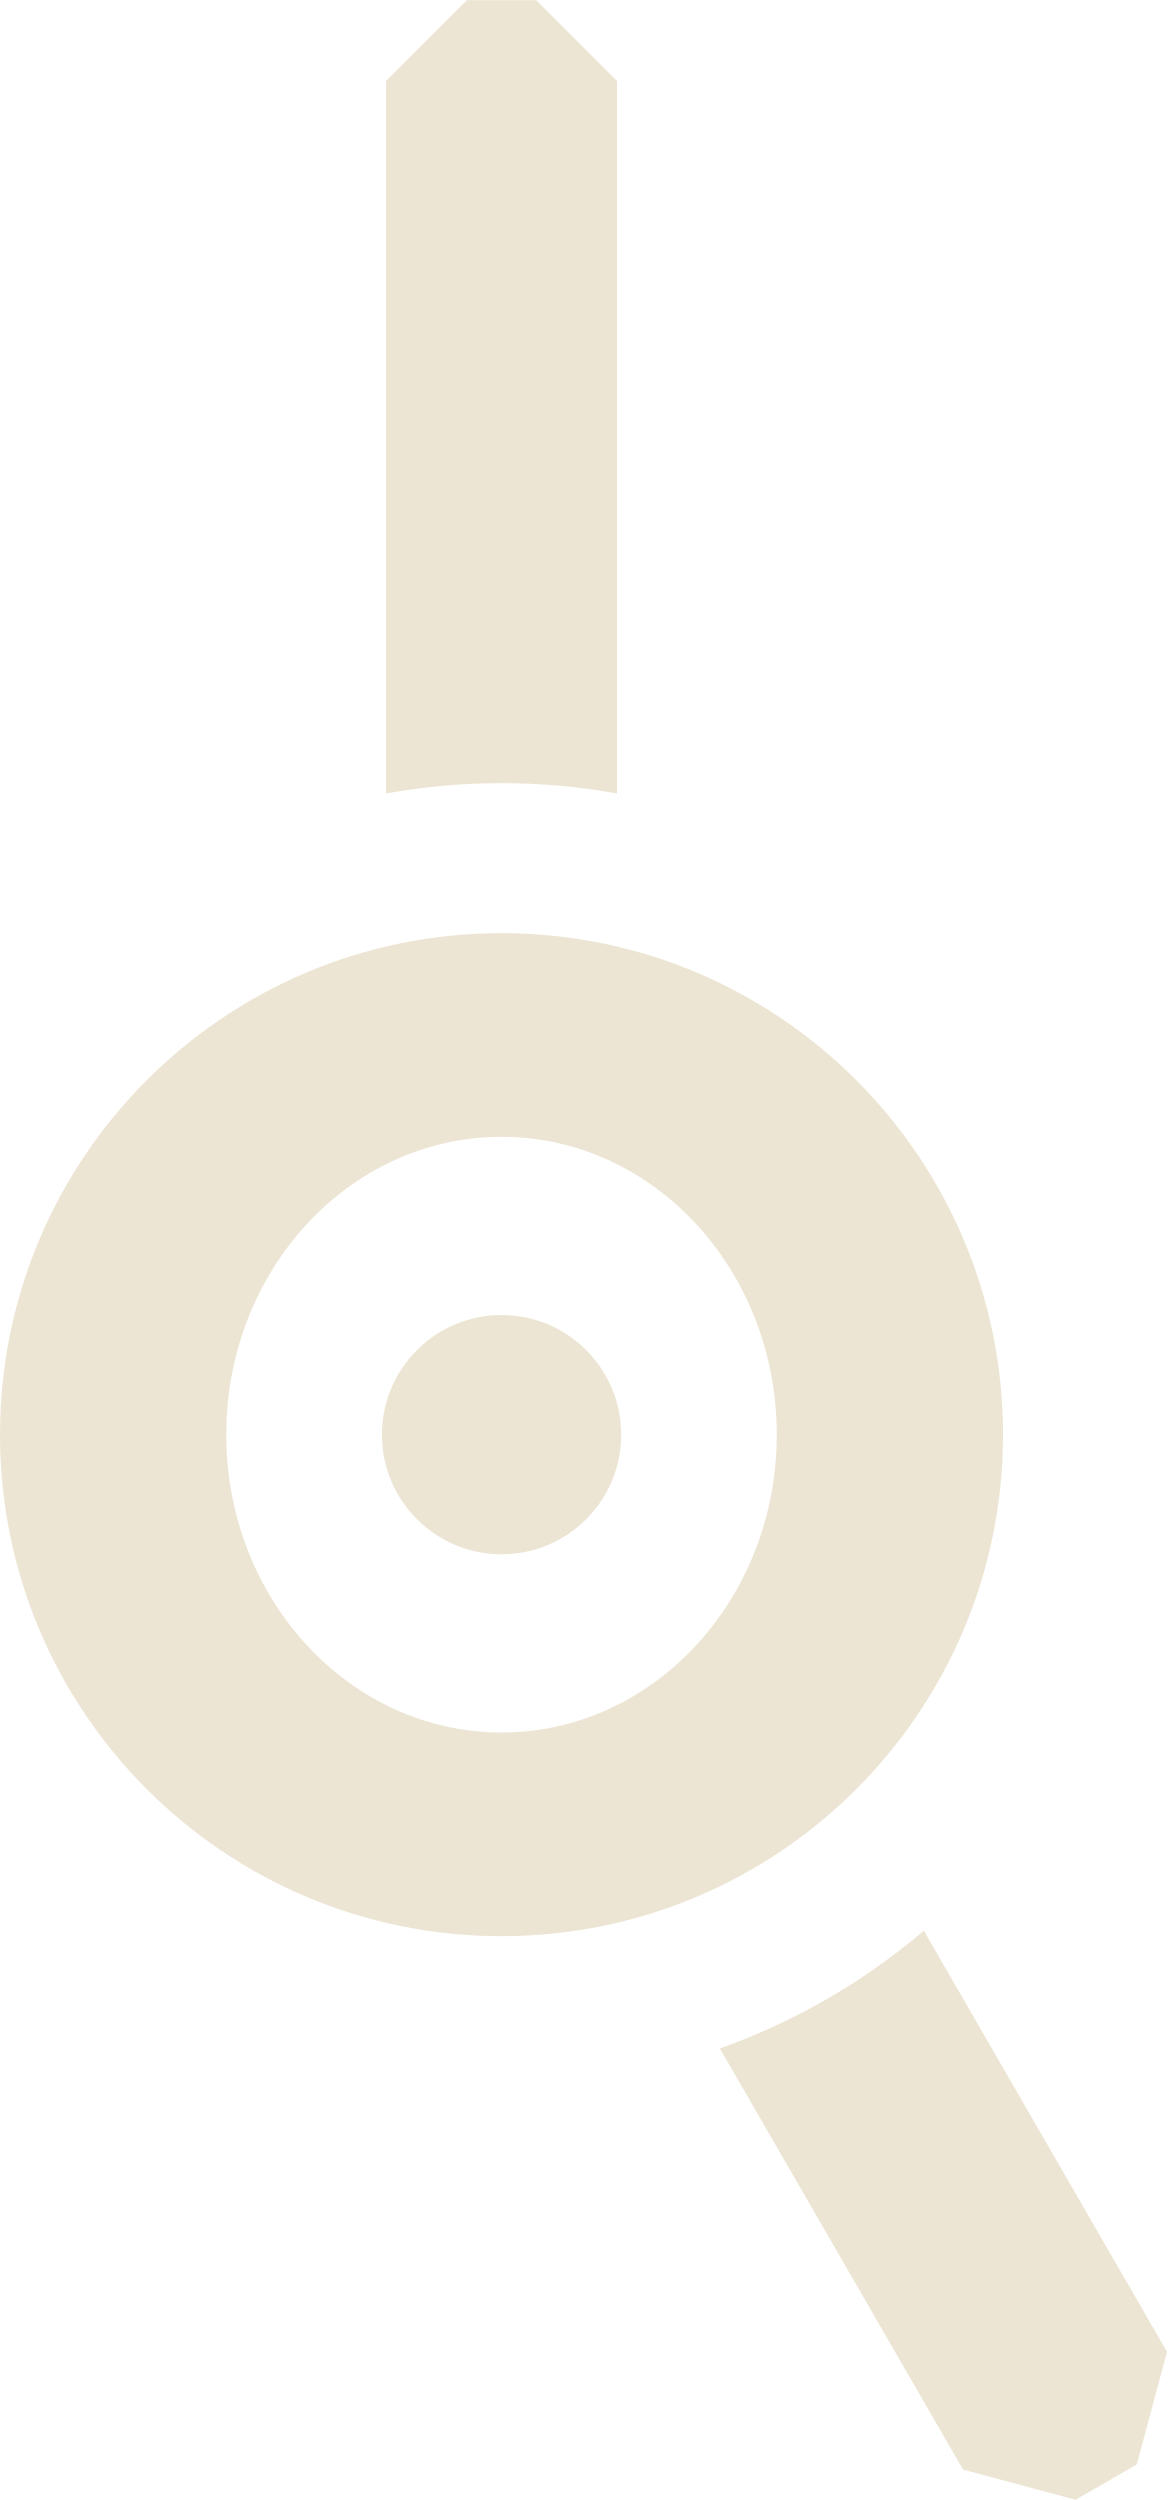
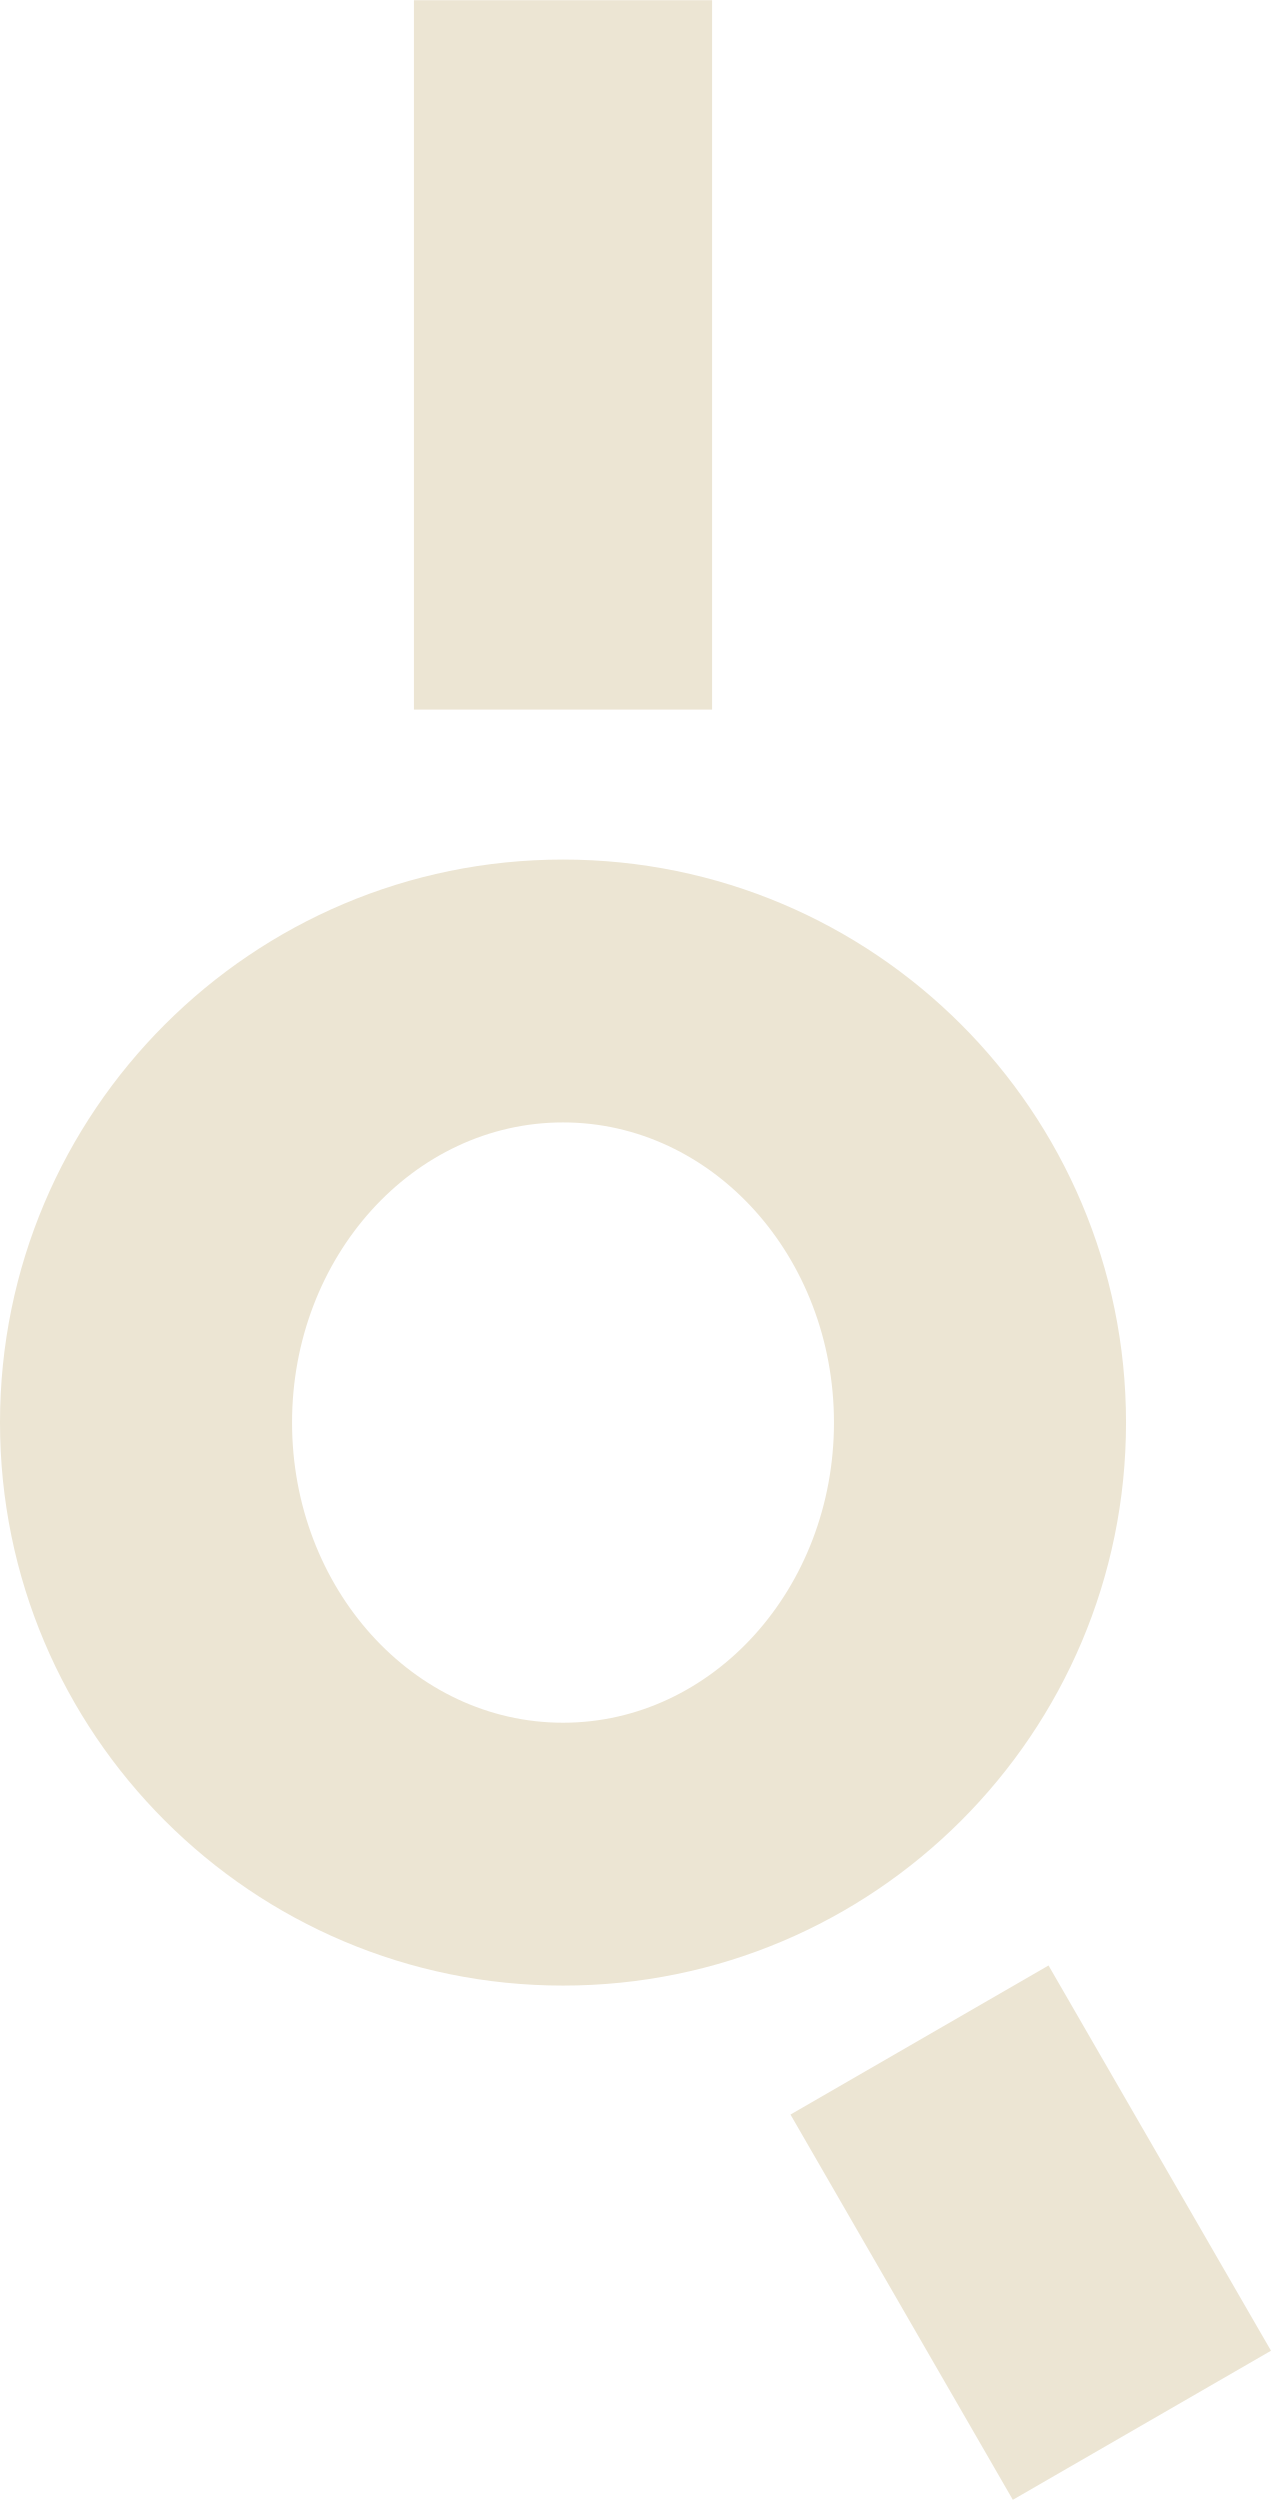
- <svg xmlns="http://www.w3.org/2000/svg" width="11.67mm" height="25.00mm" viewBox="0 0 11.672 25.000">
-   <g transform="translate(5.016 14.347)">
-     <path fill="#ECE5D3" fill-rule="evenodd" d="M-5.016 0 a5.016 5.016 0 1 0 10.032 0 a5.016 5.016 0 1 0 -10.032 0 Z M-2.753 0 a2.753 2.979 0 1 0 5.506 0 a2.753 2.979 0 1 0 -5.506 0 Z" />
-     <path fill="#ECE5D3" d="M-1.155 -6.413 L-1.155 -13.539 L-0.346 -14.347 L0.346 -14.347 L1.155 -13.539 L1.155 -6.413 A6.516 6.516 0 0 0 -1.155 -6.413 Z M4.224 4.961 L6.656 9.173 L6.354 10.299 L5.742 10.653 L4.616 10.351 L2.184 6.139 A6.516 6.516 0 0 0 4.224 4.961 Z" />
-     <path fill="#ECE5D3" d="M-1.196 0 a1.196 1.196 0 1 0 2.393 0 a1.196 1.196 0 1 0 -2.393 0 Z" />
+ <svg xmlns="http://www.w3.org/2000/svg" width="12.71mm" height="25.00mm" viewBox="0 0 12.712 25.000">
+   <g transform="translate(5.631 14.226)">
+     <path fill="#ECE5D3" fill-rule="evenodd" d="M-5.631 0 a5.631 5.631 0 1 0 11.262 0 a5.631 5.631 0 1 0 -11.262 0 Z M-2.71 0 a2.71 3.002 0 1 0 5.42 0 a2.71 3.002 0 1 0 -5.42 0 Z" />
+     <path fill="#ECE5D3" d="M-1.491 -7.131 L-1.491 -14.226 L1.491 -14.226 L1.491 -7.131 Z M4.856 5.43 L7.081 9.283 L4.499 10.774 L2.275 6.921 Z" />
  </g>
</svg>
